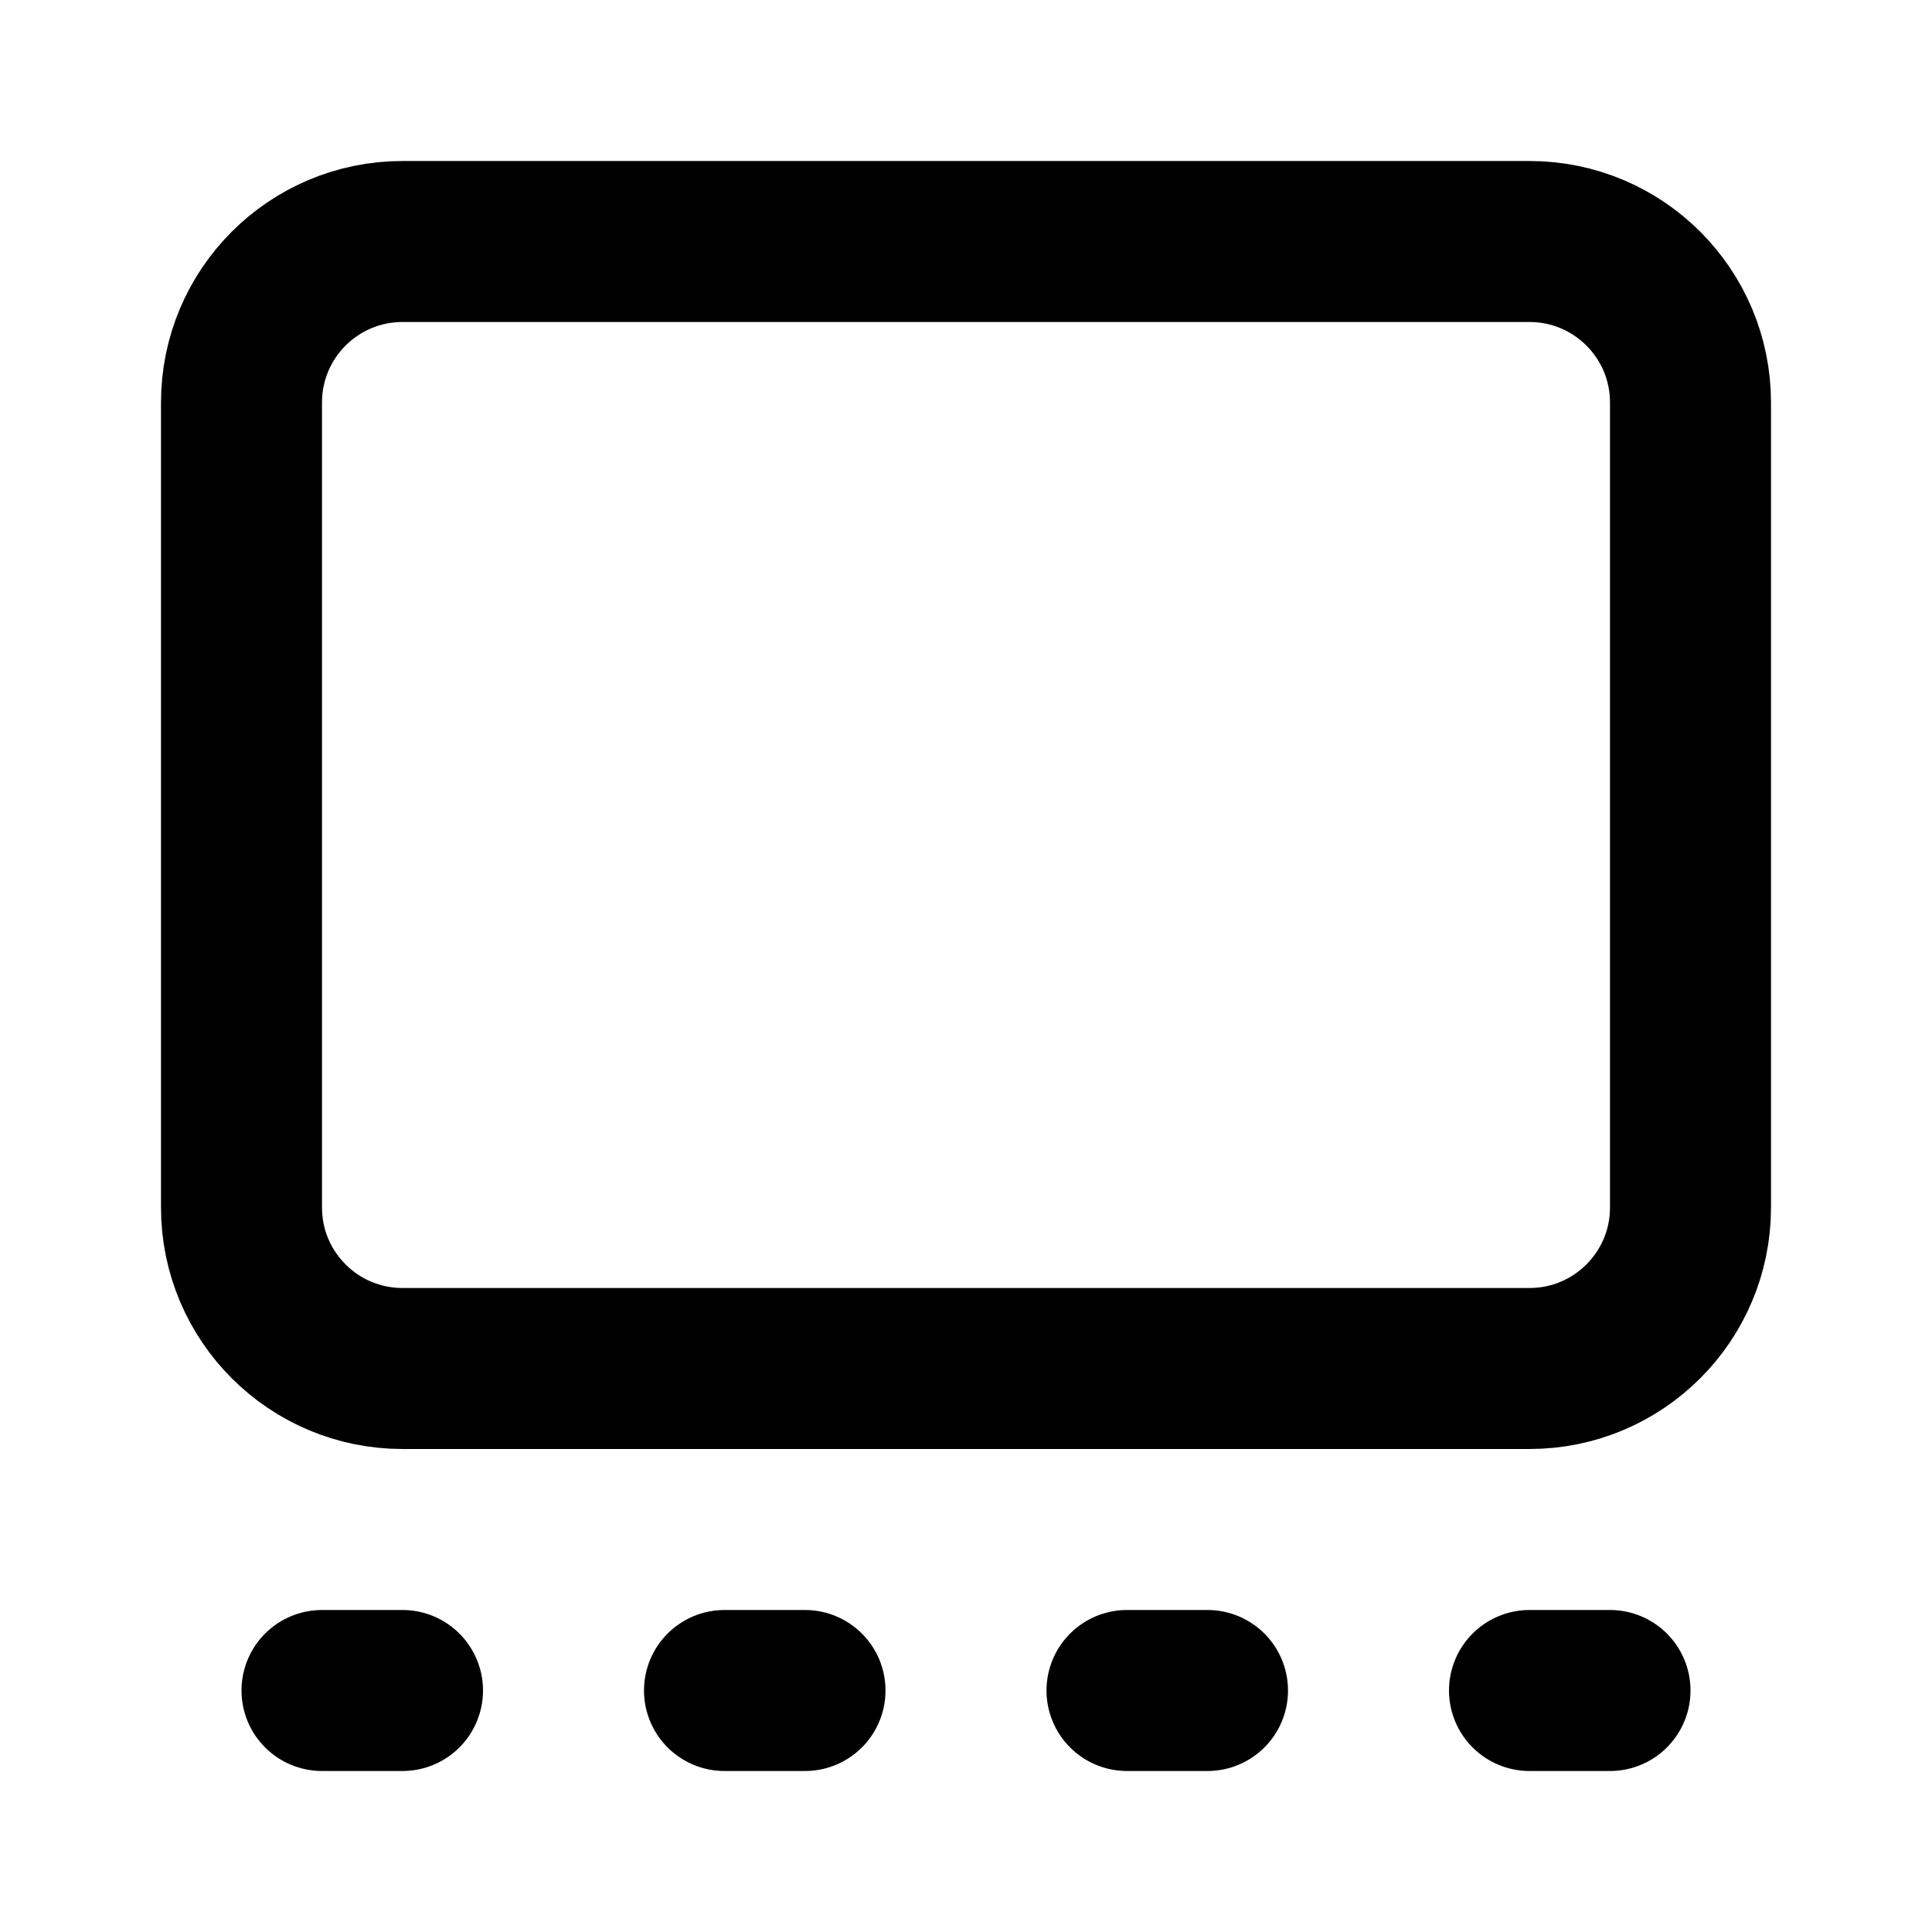
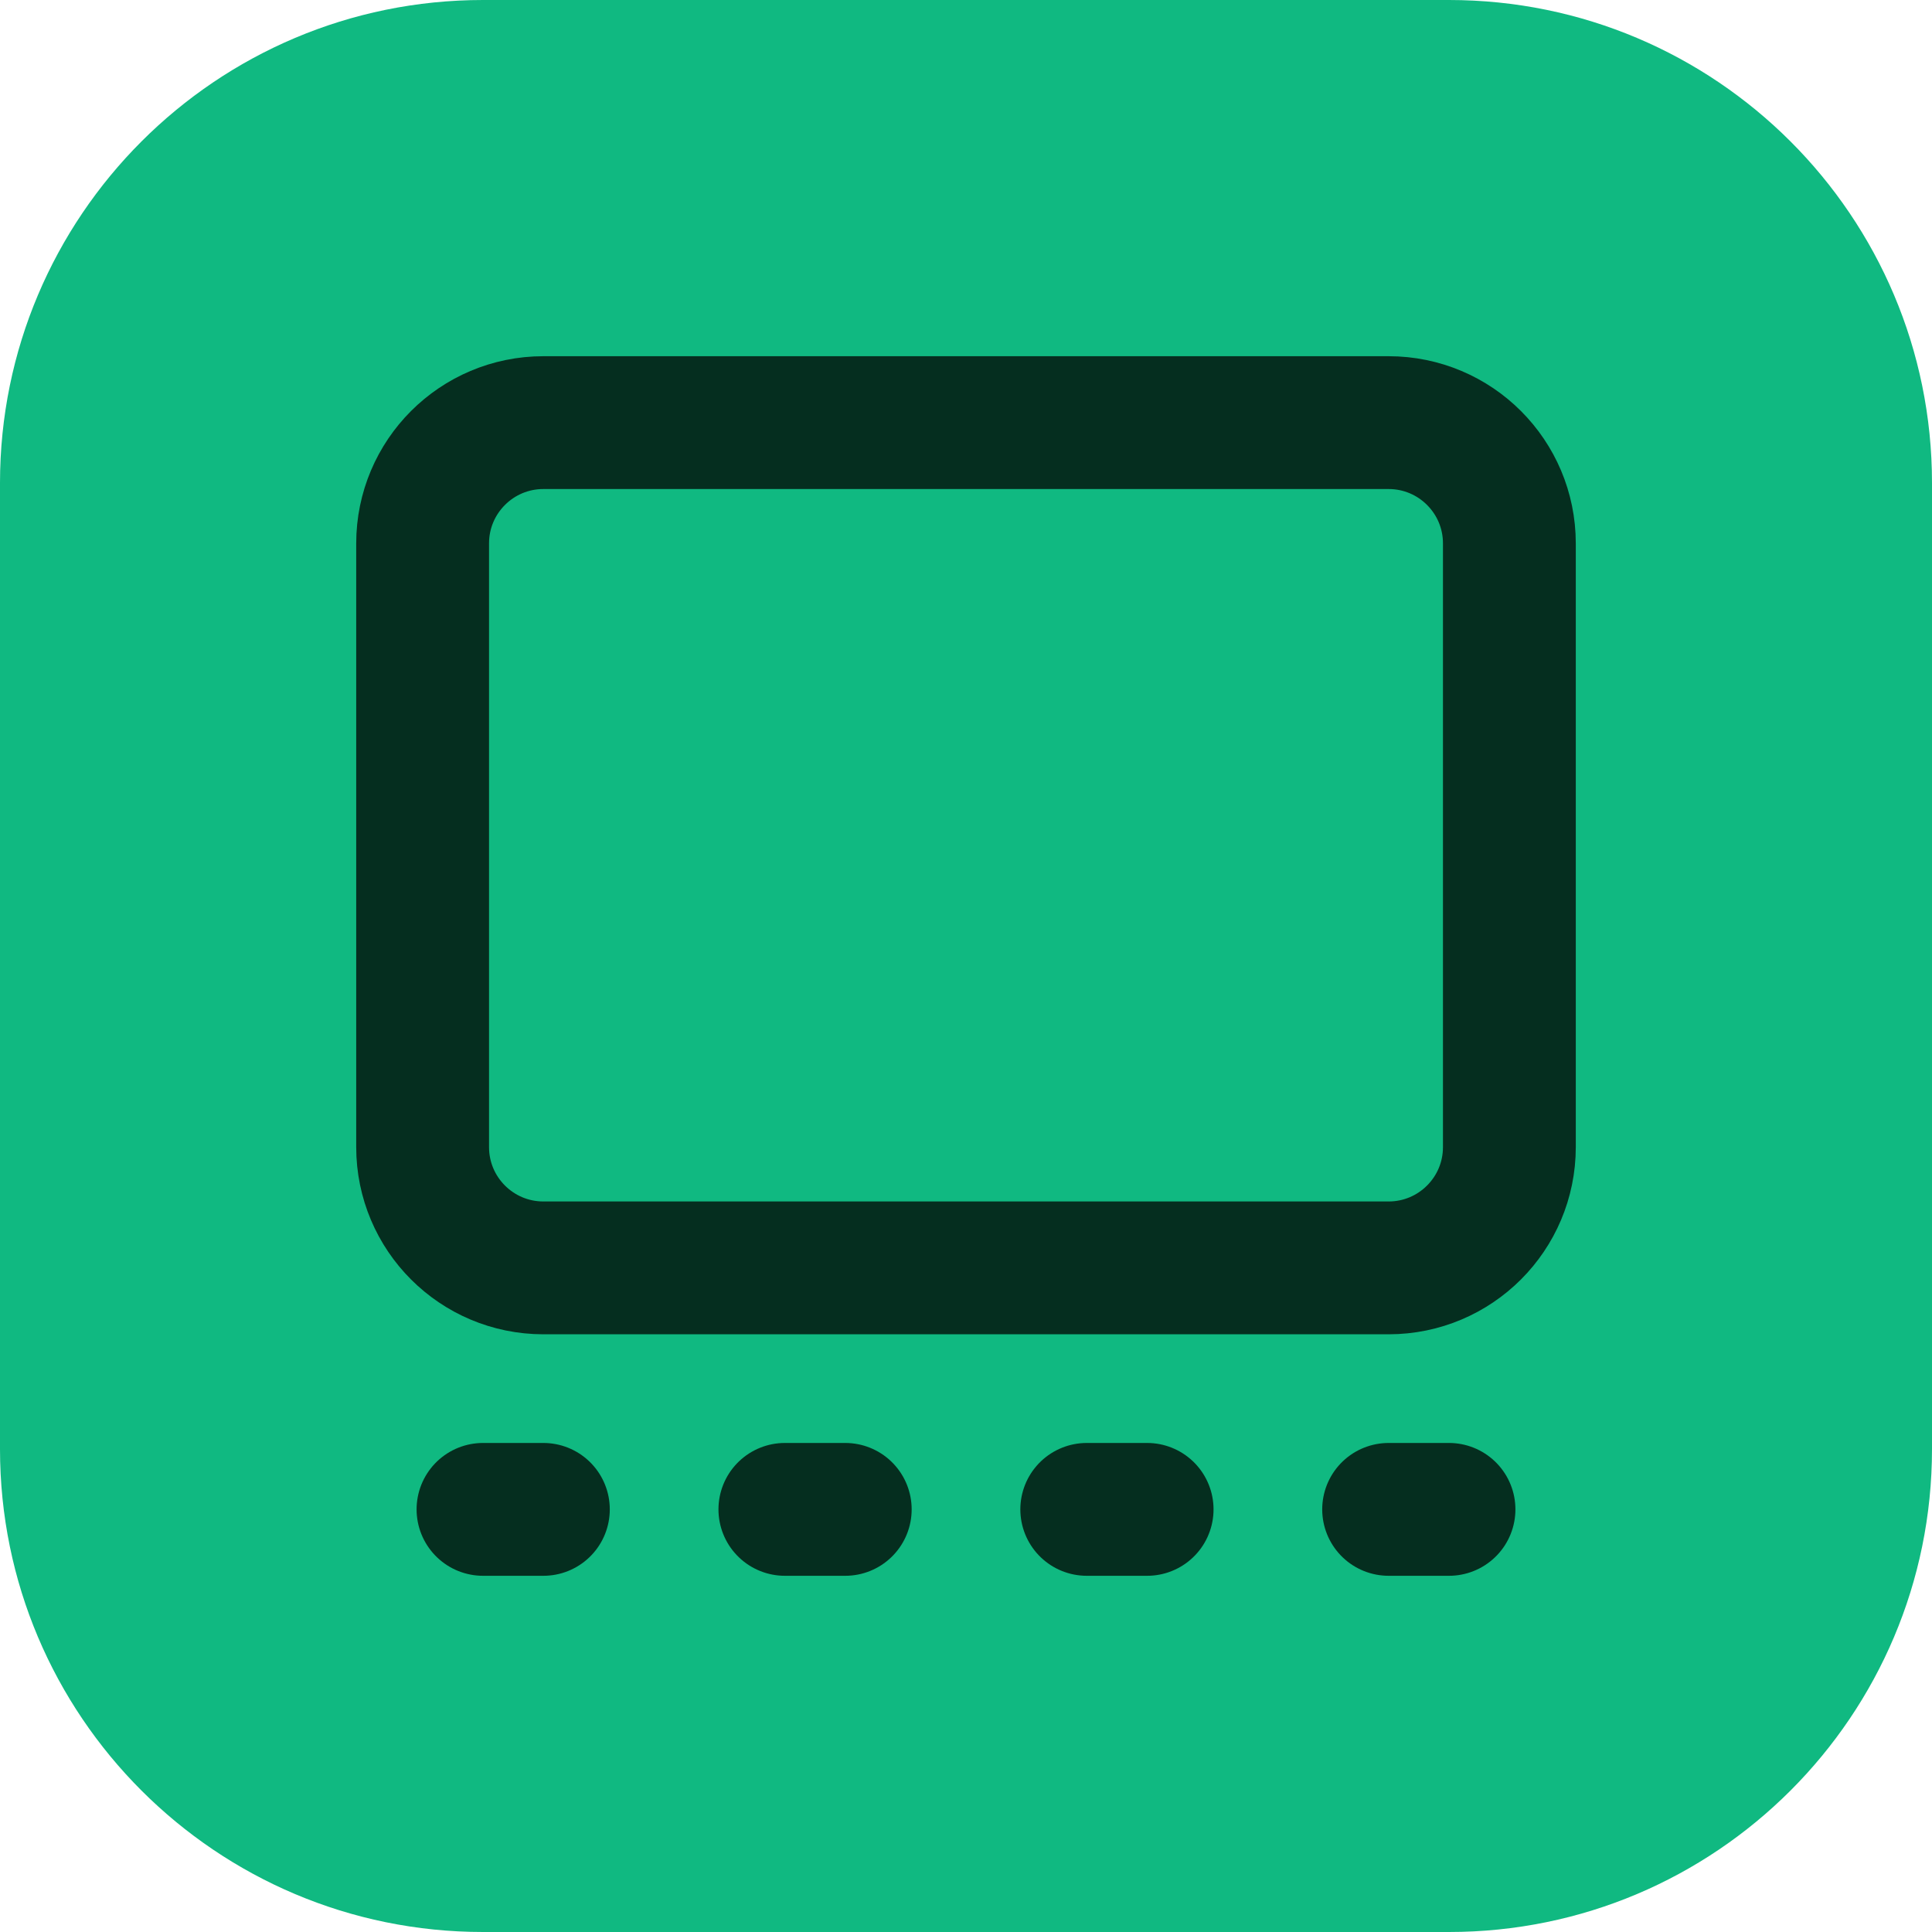
- <svg xmlns="http://www.w3.org/2000/svg" width="24" height="24" viewBox="0 0 24 24" fill="none" stroke="currentColor" stroke-width="2" stroke-linecap="round" stroke-linejoin="round" class="lucide lucide-gallery-thumbnails-icon lucide-gallery-thumbnails">
-   <rect width="18" height="14" x="3" y="3" rx="2" />
-   <path d="M4 21h1" />
-   <path d="M9 21h1" />
-   <path d="M14 21h1" />
-   <path d="M19 21h1" />
+ <svg xmlns="http://www.w3.org/2000/svg" width="32" height="32" viewBox="0 0 32 32">
+   <rect width="32" height="32" rx="8" fill="#10b981" />
+   <g fill="none" stroke="#052e1f" stroke-width="2.2" stroke-linecap="round" stroke-linejoin="round" transform="translate(4 4)">
+     <rect width="18" height="14" x="3" y="3" rx="2" />
+     <path d="M4 21h1" />
+     <path d="M9 21h1" />
+     <path d="M14 21h1" />
+     <path d="M19 21h1" />
+   </g>
</svg>
